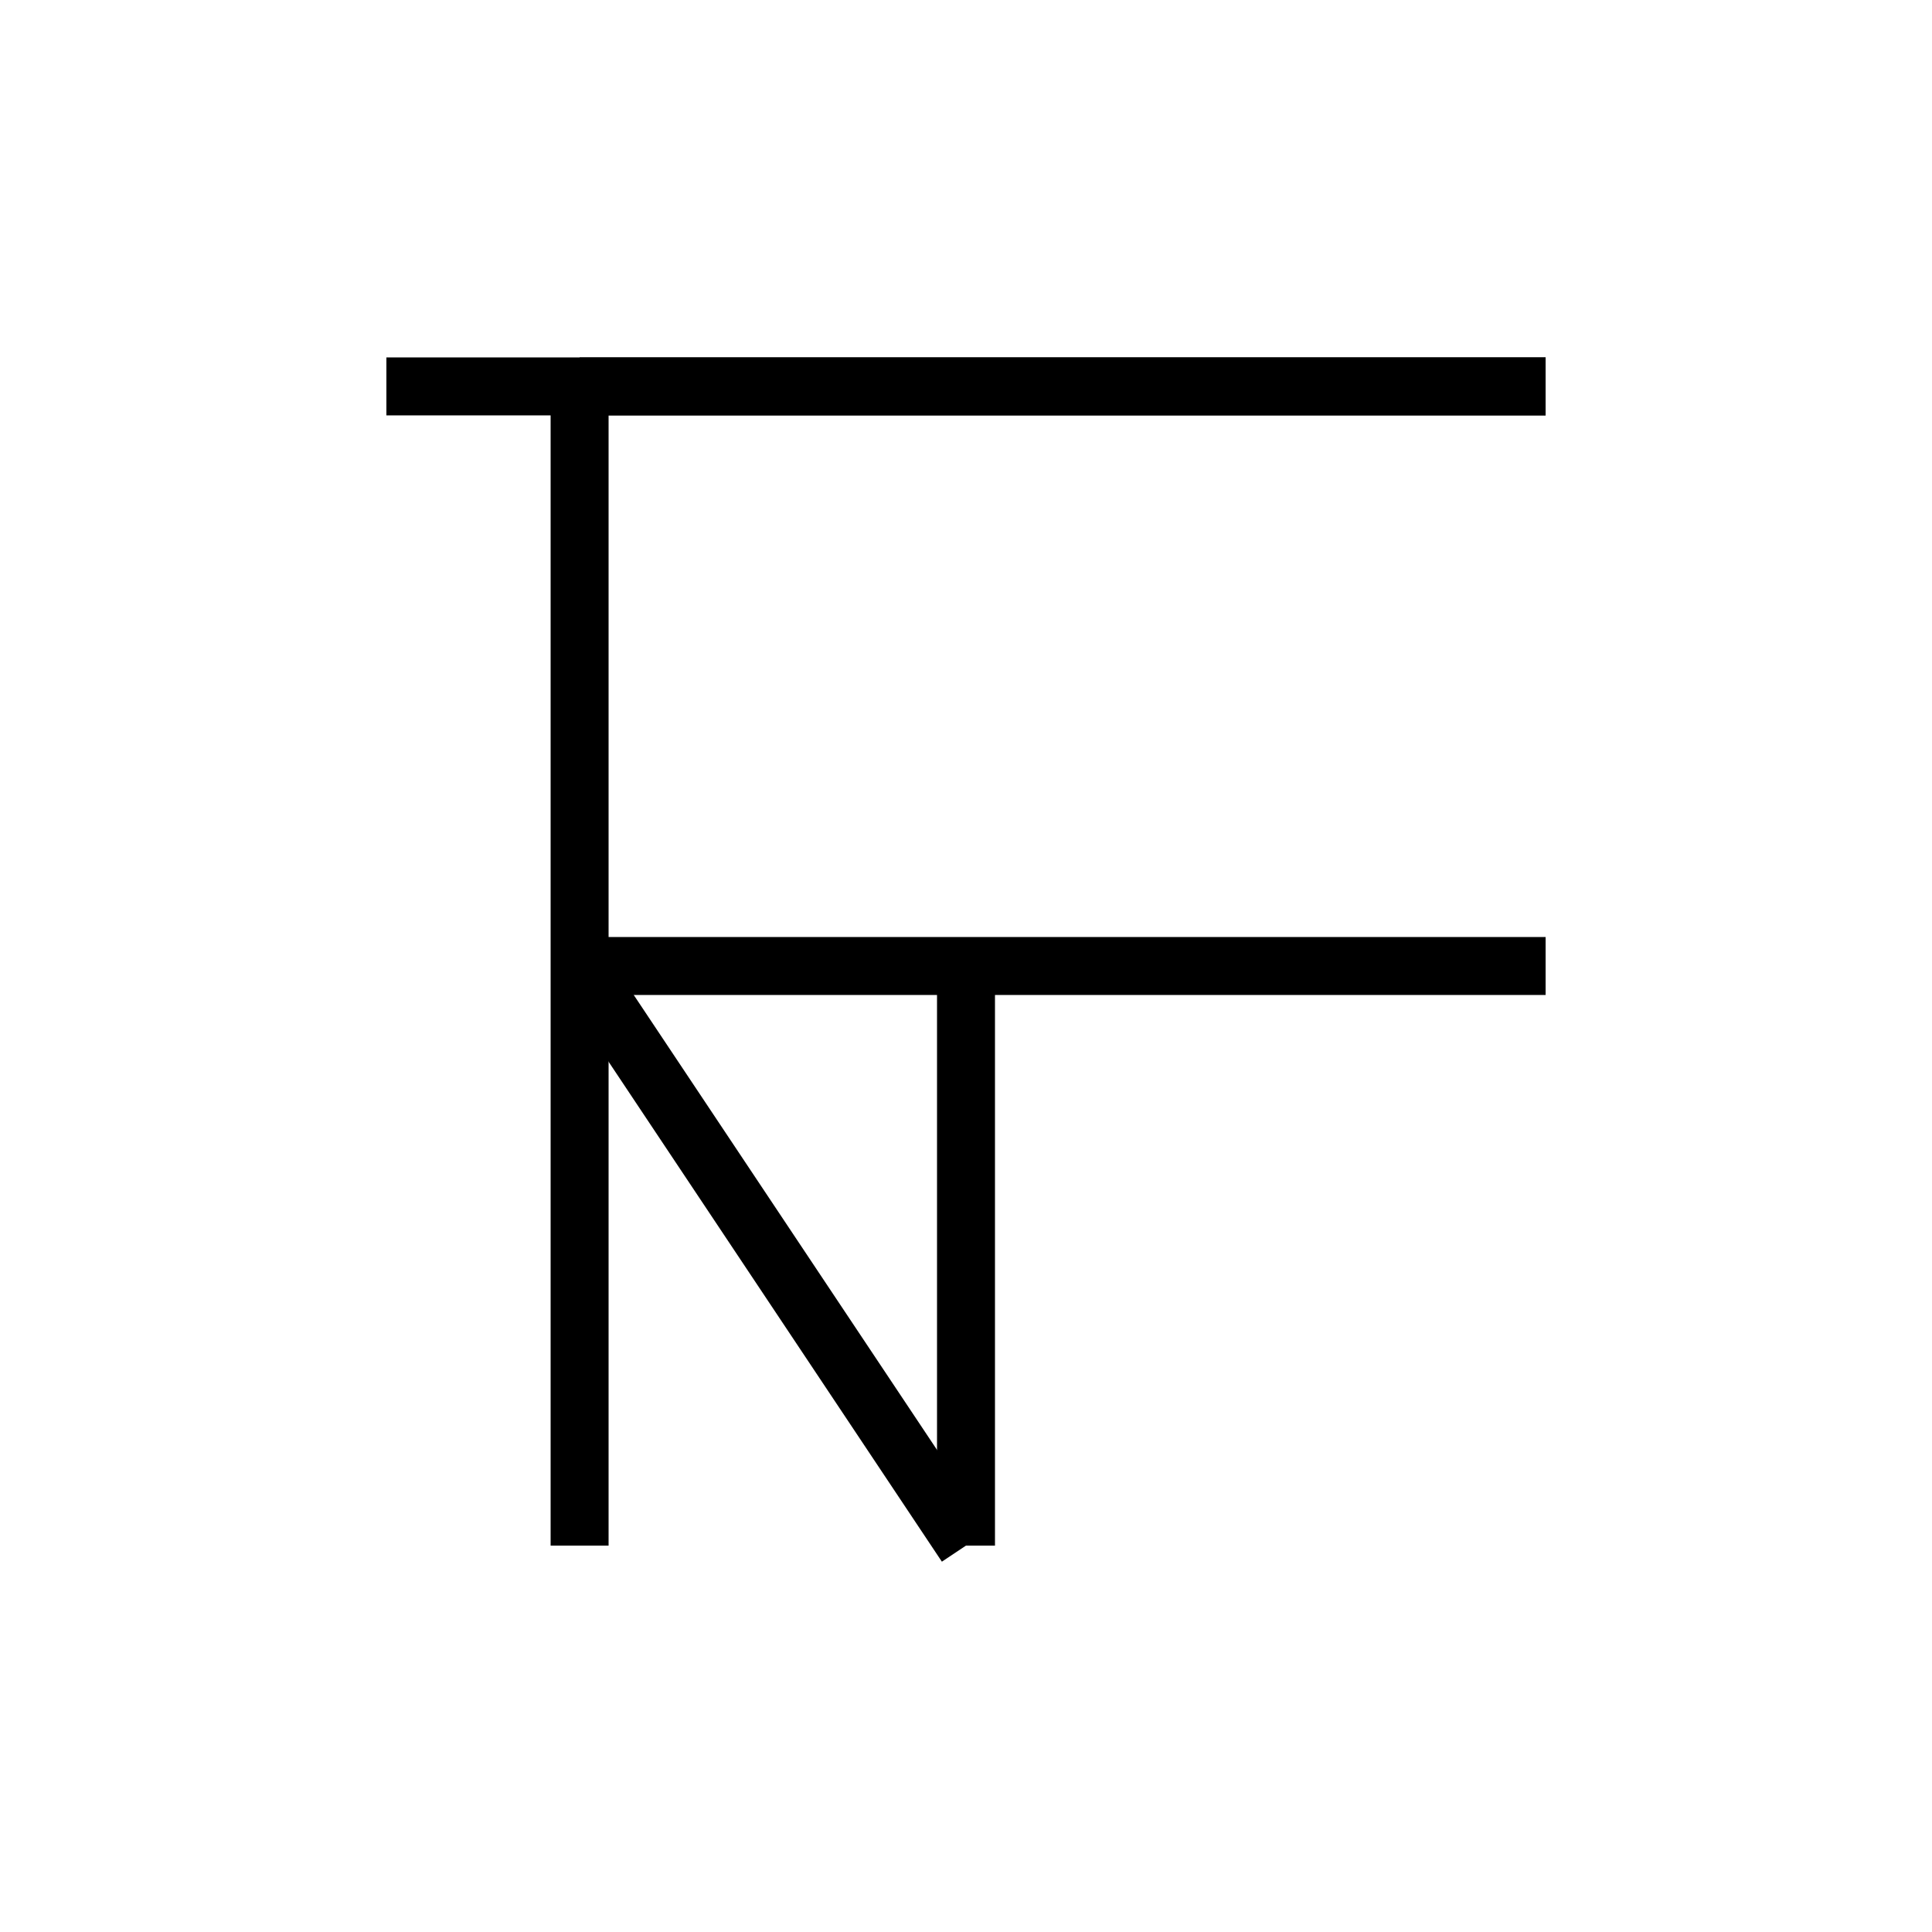
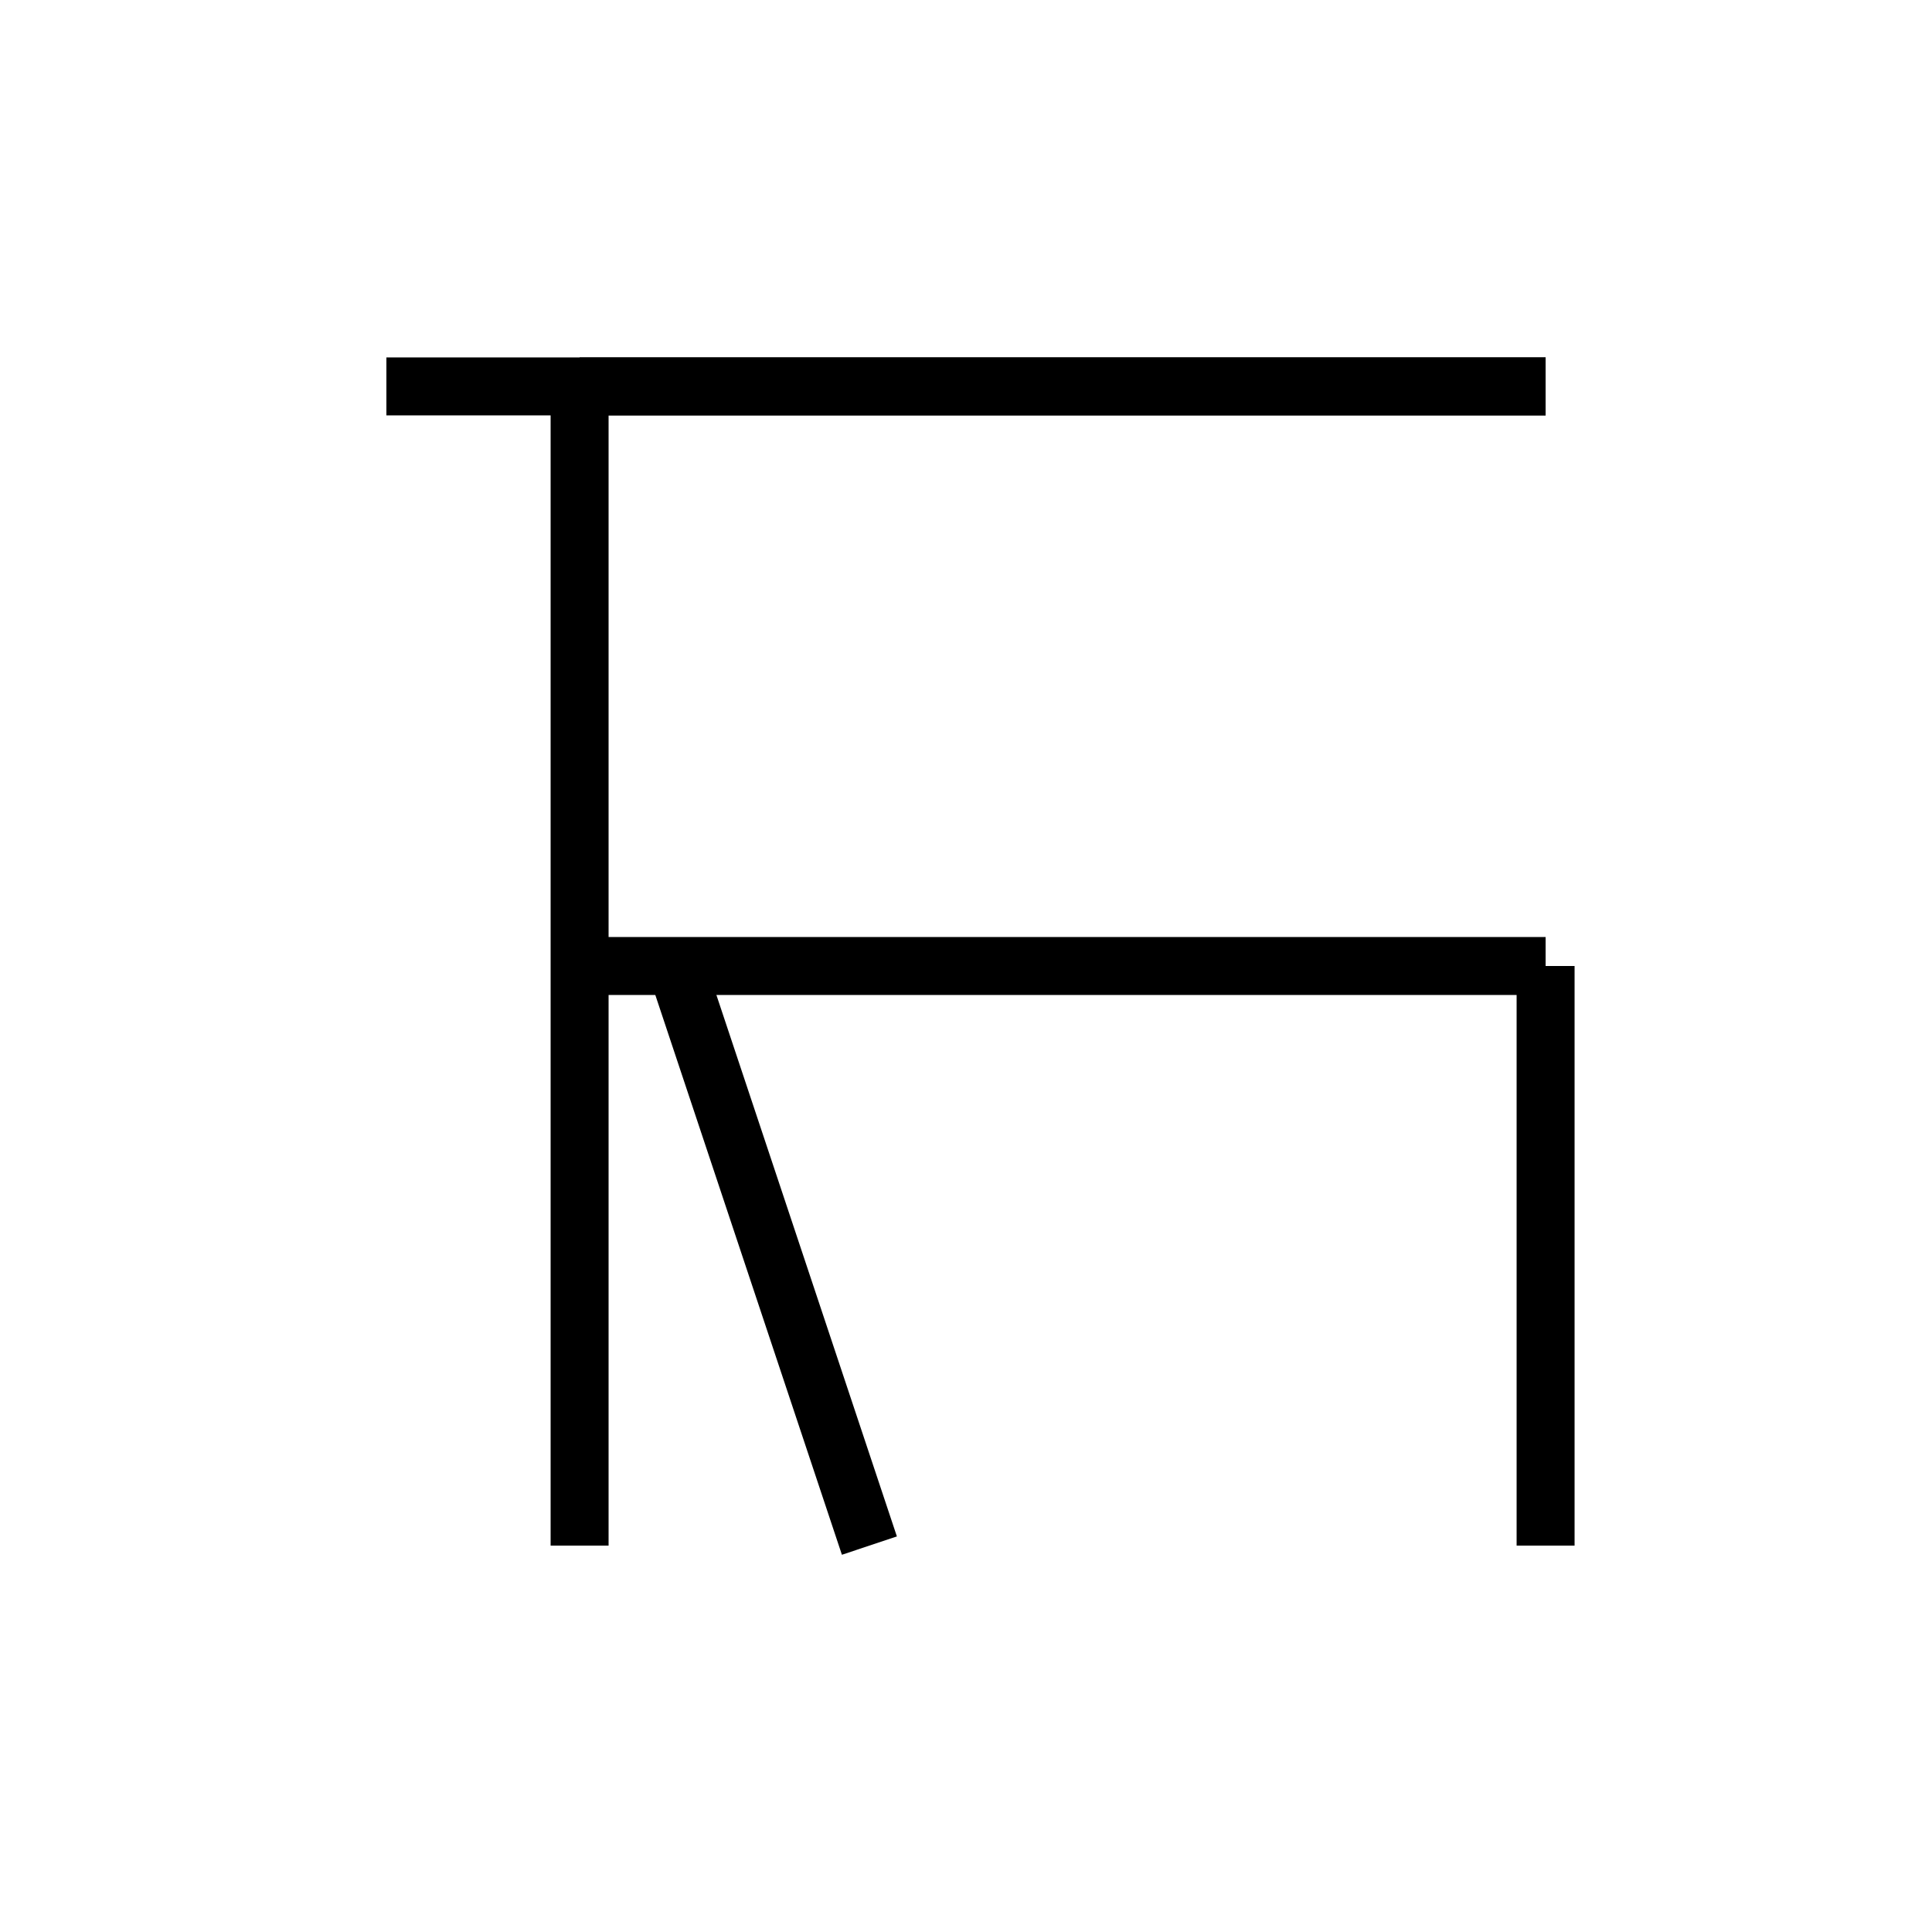
<svg xmlns="http://www.w3.org/2000/svg" width="100" height="100">
  <line x1="20" y1="20" x2="80" y2="20" stroke="black" stroke-width="3" />
  <line x1="30" y1="20" x2="30" y2="80" stroke="black" stroke-width="3" />
  <line x1="30" y1="50" x2="80" y2="50" stroke="black" stroke-width="3" />
-   <line x1="30" y1="50" x2="50" y2="80" stroke="black" stroke-width="3" />
+   <line x1="35" y1="50" x2="45" y2="80" stroke="black" stroke-width="3" />
  <line x1="30" y1="20" x2="80" y2="20" stroke="black" stroke-width="3" />
-   <line x1="50" y1="50" x2="50" y2="80" stroke="black" stroke-width="3" />
+   <line x1="80" y1="50" x2="80" y2="80" stroke="black" stroke-width="3" />
</svg>
